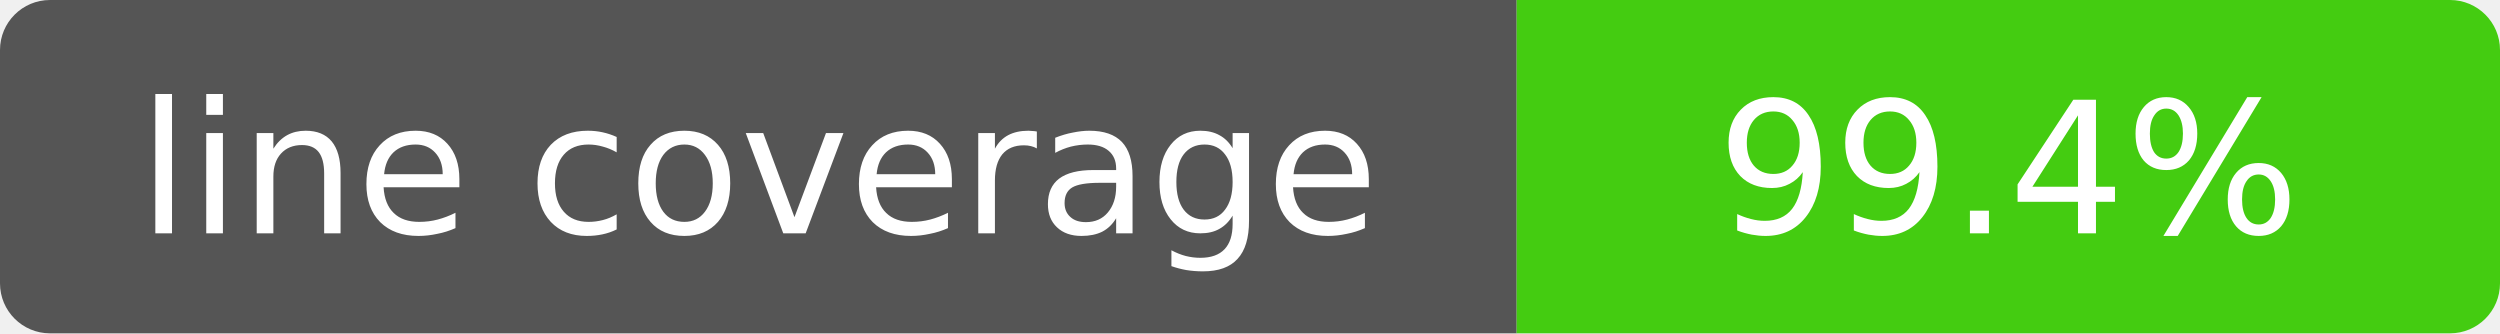
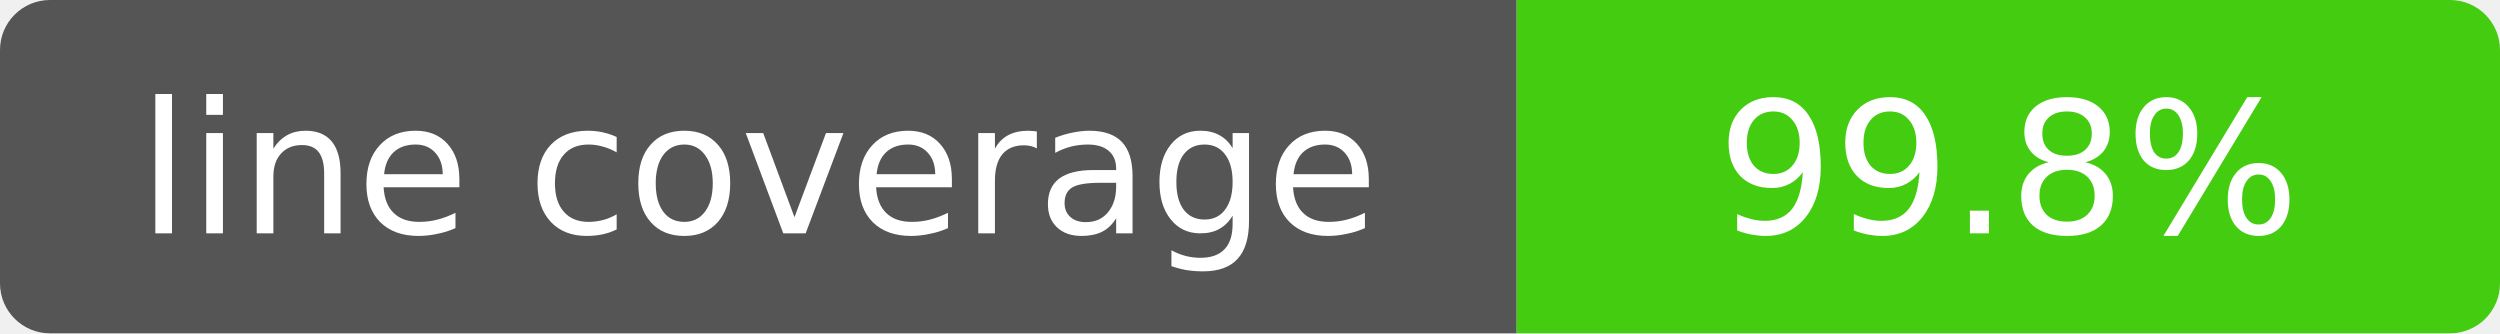
- <svg xmlns="http://www.w3.org/2000/svg" width="150" height="20" role="img" aria-label="line coverage: 99.4%">
+ <svg xmlns="http://www.w3.org/2000/svg" width="150" height="20" role="img" aria-label="line coverage: 99.8%">
  <clipPath id="round">
    <rect width="150" height="20" rx="3" />
  </clipPath>
  <g clip-path="url(#round)">
    <rect width="91" height="20" fill="#555" />
    <rect x="91" width="59" height="20" fill="#4c1" />
  </g>
  <g fill="#fff" text-anchor="middle" font-family="Verdana,DejaVu Sans,sans-serif" font-size="11">
    <text x="45.5" y="14">line coverage</text>
-     <text x="120.5" y="14">99.4%</text>
+     <text x="120.5" y="14">99.8%</text>
  </g>
</svg>
